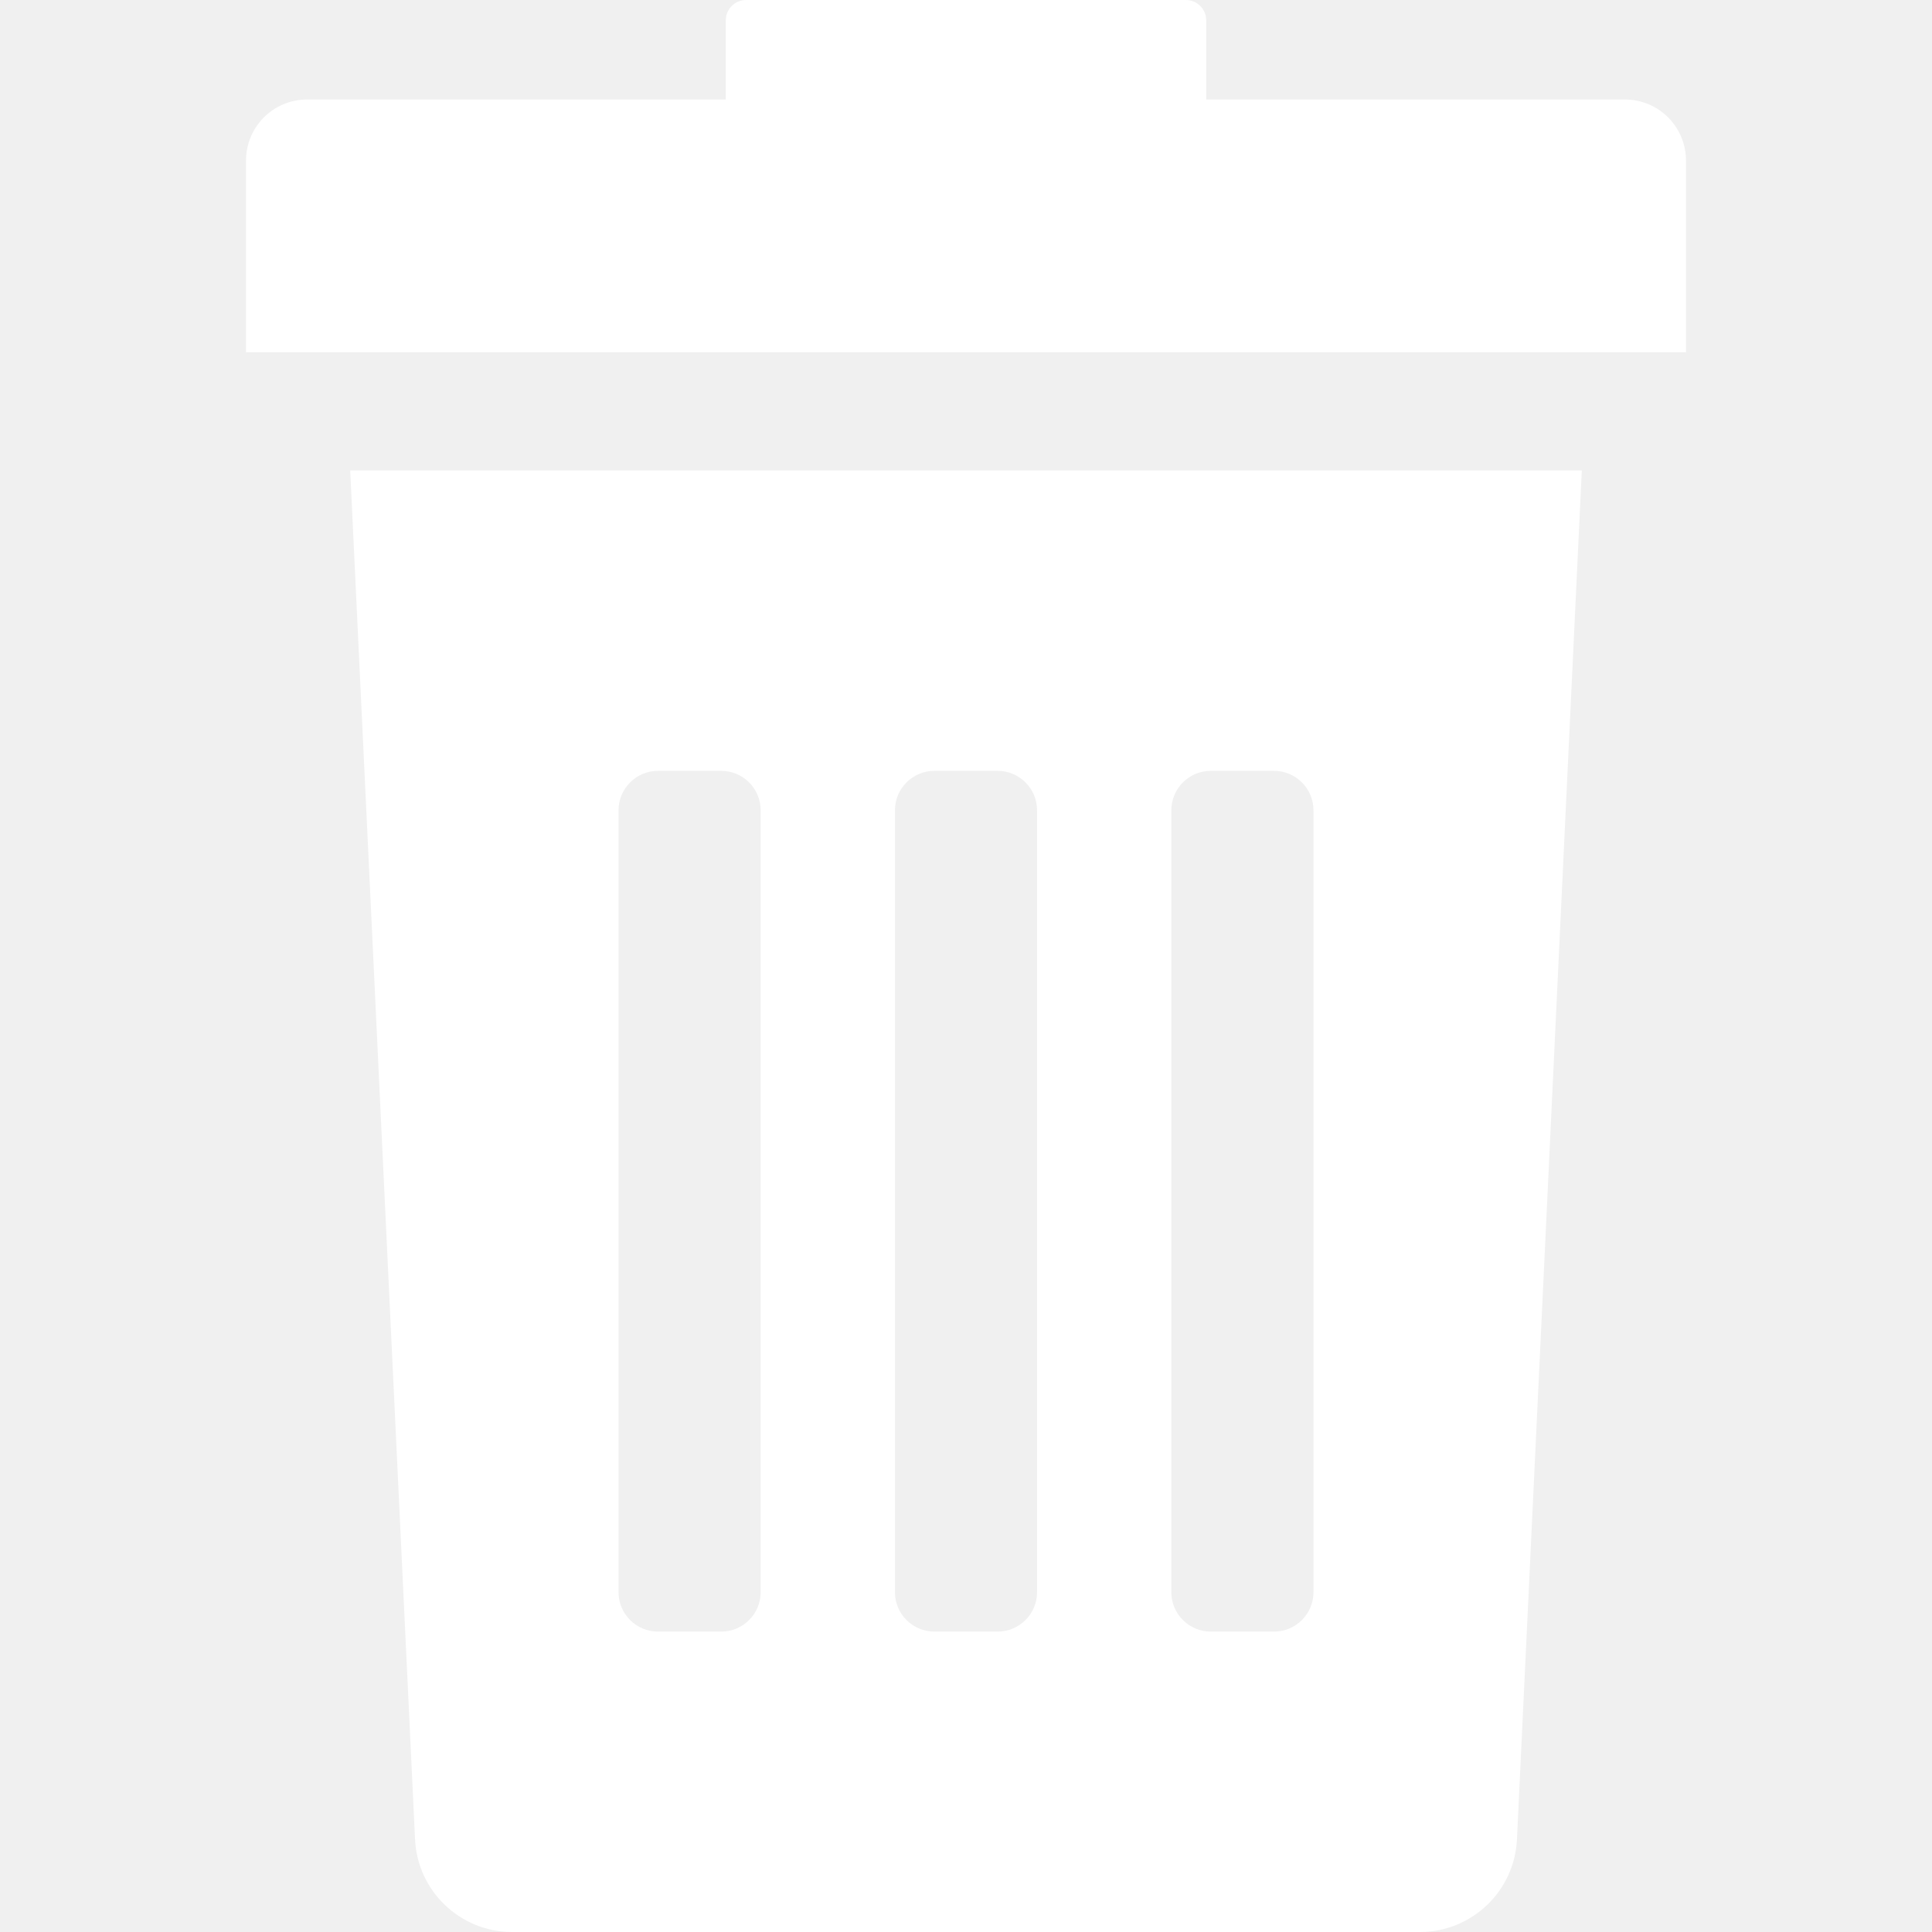
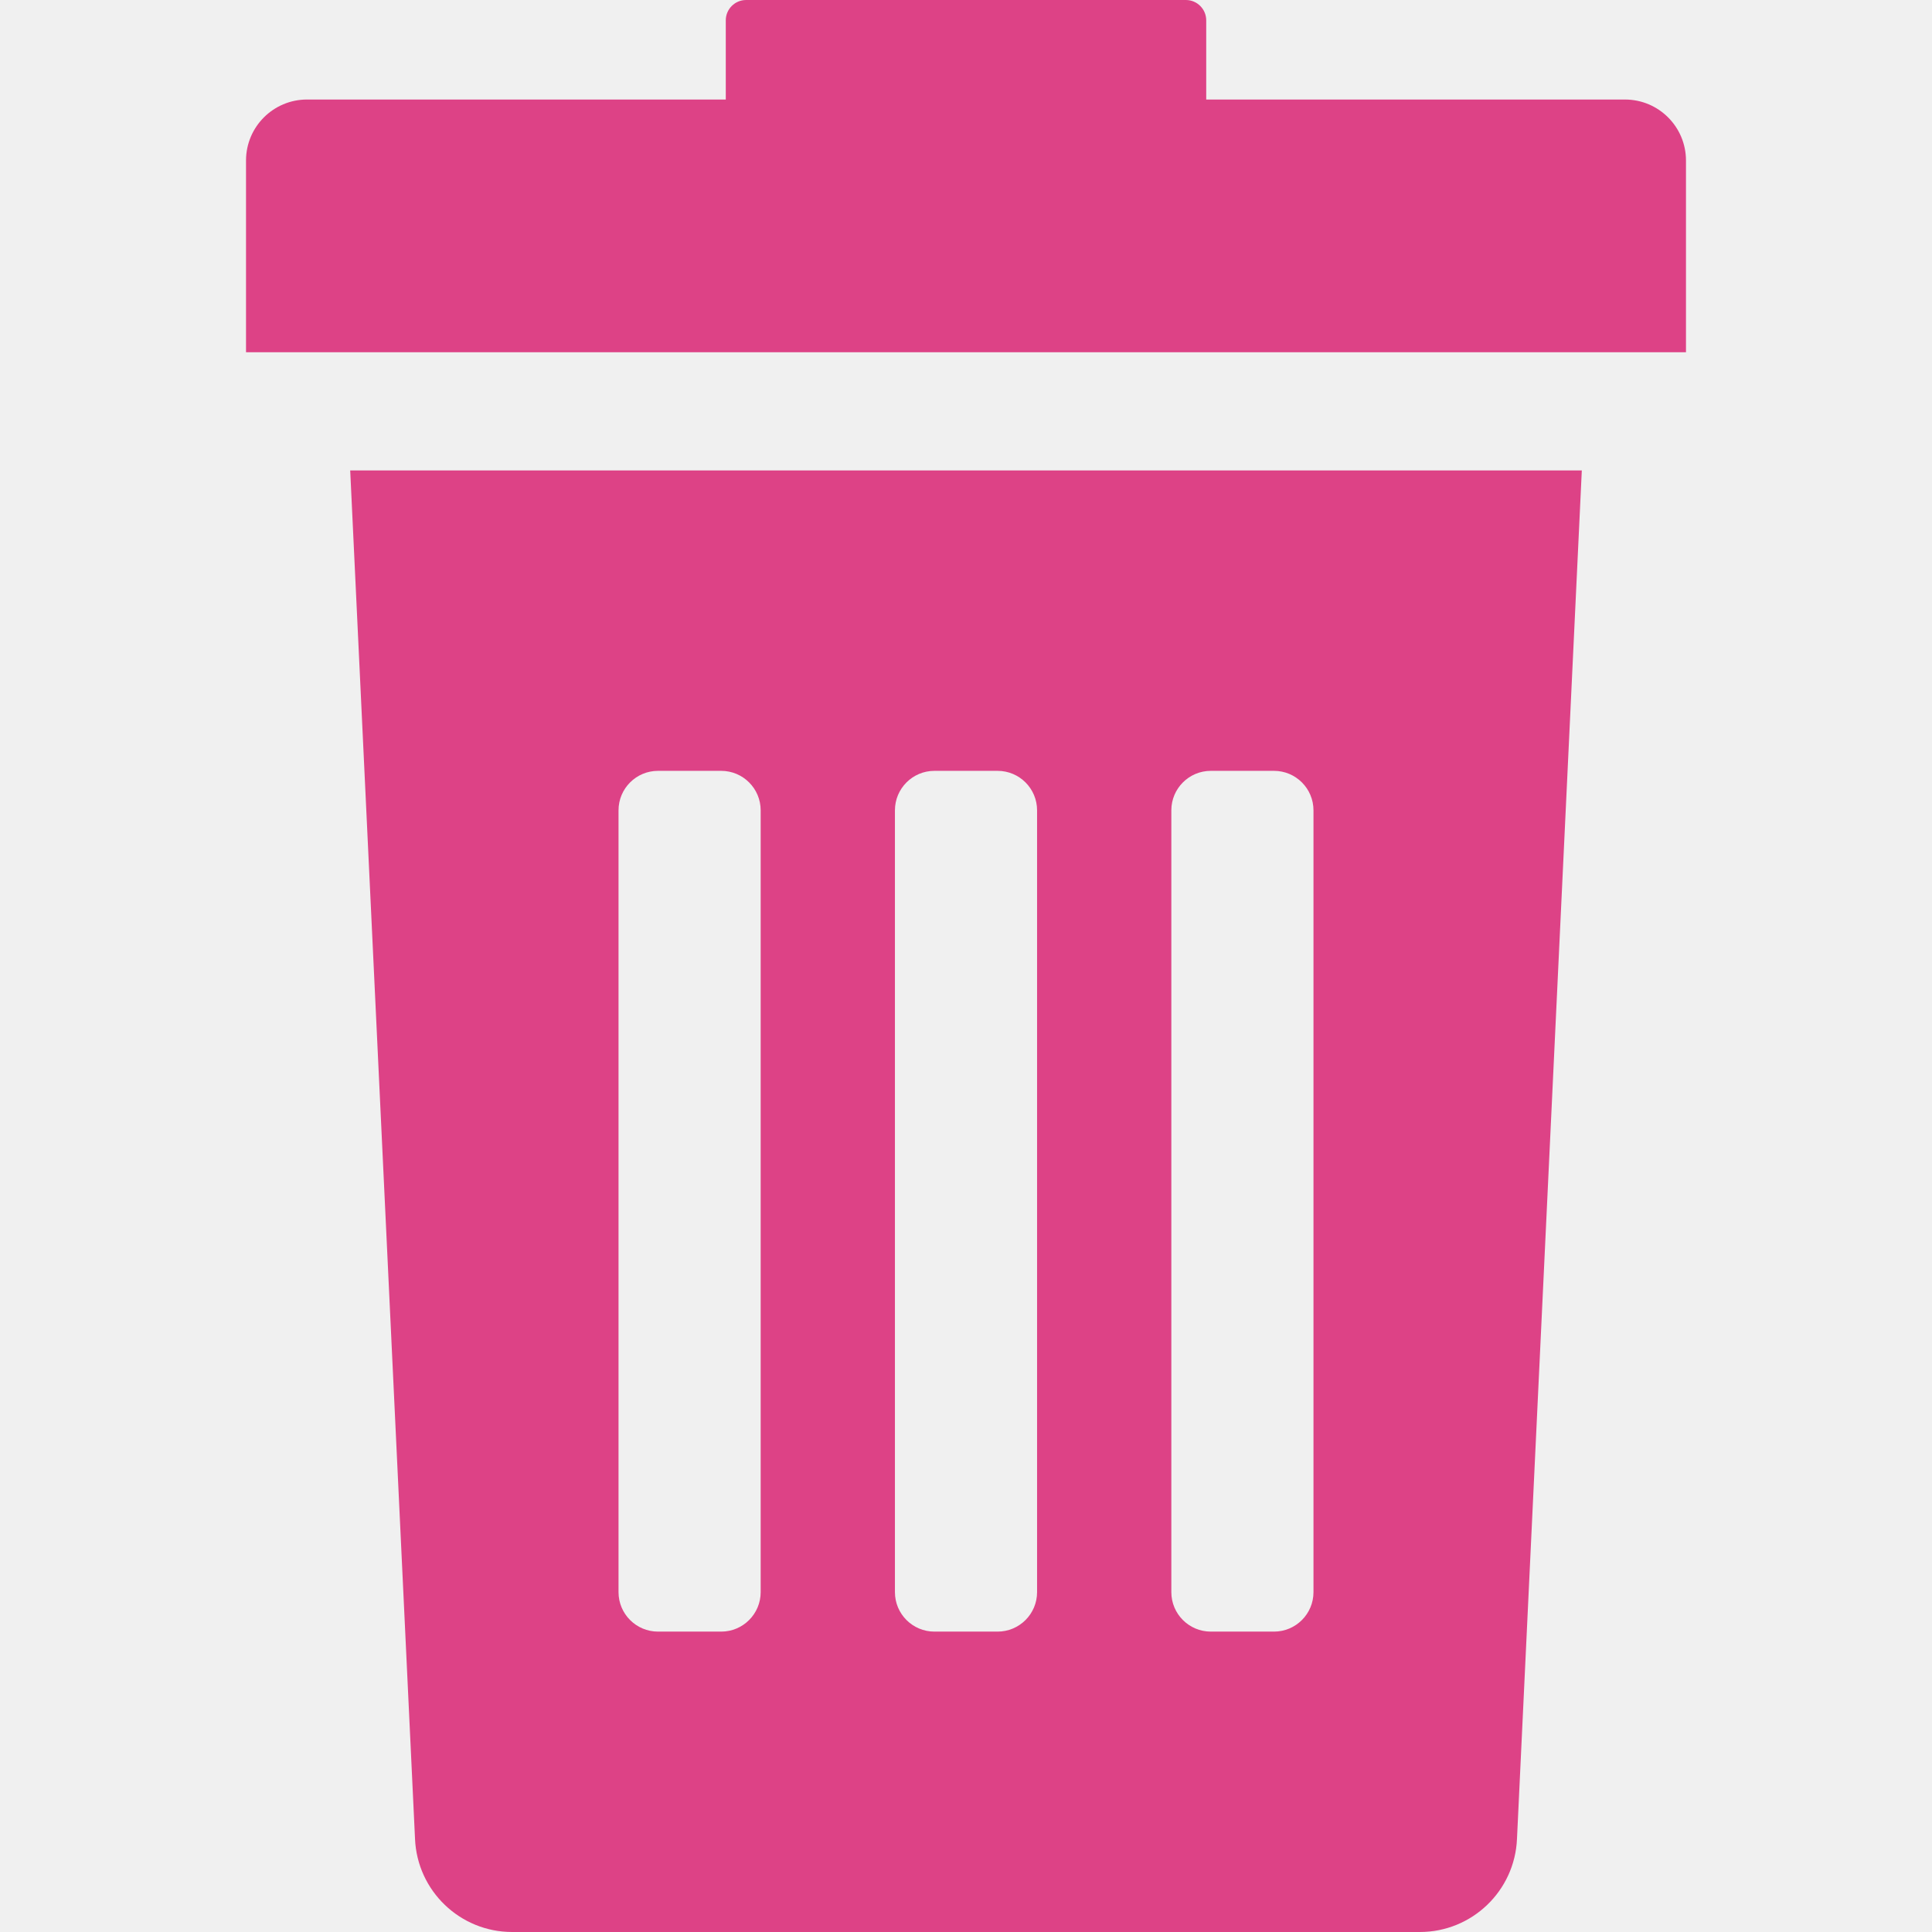
<svg xmlns="http://www.w3.org/2000/svg" version="1.1" id="Capa_1" x="0px" y="0px" width="408.483px" height="408.483px" viewBox="0 0 408.483 408.483" style="enable-background:new 0 0 408.483 408.483;" xml:space="preserve">
  <g>
    <g>
-       <path d="M87.748,388.784c0.461,11.01,9.521,19.699,20.539,19.699h191.911c11.018,0,20.078-8.689,20.539-19.699l13.705-289.316    H74.043L87.748,388.784z M247.655,171.329c0-4.61,3.738-8.349,8.35-8.349h13.355c4.609,0,8.35,3.738,8.35,8.349v165.293    c0,4.611-3.738,8.349-8.35,8.349h-13.355c-4.61,0-8.35-3.736-8.35-8.349V171.329z M189.216,171.329    c0-4.61,3.738-8.349,8.349-8.349h13.355c4.609,0,8.349,3.738,8.349,8.349v165.293c0,4.611-3.737,8.349-8.349,8.349h-13.355    c-4.61,0-8.349-3.736-8.349-8.349V171.329L189.216,171.329z M130.775,171.329c0-4.61,3.738-8.349,8.349-8.349h13.356    c4.61,0,8.349,3.738,8.349,8.349v165.293c0,4.611-3.738,8.349-8.349,8.349h-13.356c-4.61,0-8.349-3.736-8.349-8.349V171.329z" fill="#fff" />
-       <path d="M343.567,21.043h-88.535V4.305c0-2.377-1.927-4.305-4.305-4.305h-92.971c-2.377,0-4.304,1.928-4.304,4.305v16.737H64.916    c-7.125,0-12.9,5.776-12.9,12.901V74.47h304.451V33.944C356.467,26.819,350.692,21.043,343.567,21.043z" fill="#fff" />
+       <path d="M87.748,388.784c0.461,11.01,9.521,19.699,20.539,19.699h191.911c11.018,0,20.078-8.689,20.539-19.699l13.705-289.316    H74.043L87.748,388.784z M247.655,171.329c0-4.61,3.738-8.349,8.35-8.349h13.355c4.609,0,8.35,3.738,8.35,8.349v165.293    c0,4.611-3.738,8.349-8.35,8.349h-13.355c-4.61,0-8.35-3.736-8.35-8.349V171.329z M189.216,171.329    c0-4.61,3.738-8.349,8.349-8.349h13.355c4.609,0,8.349,3.738,8.349,8.349v165.293c0,4.611-3.737,8.349-8.349,8.349h-13.355    c-4.61,0-8.349-3.736-8.349-8.349V171.329L189.216,171.329z M130.775,171.329c0-4.61,3.738-8.349,8.349-8.349h13.356    c4.61,0,8.349,3.738,8.349,8.349v165.293c0,4.611-3.738,8.349-8.349,8.349h-13.356c-4.61,0-8.349-3.736-8.349-8.349V171.329z" fill="#dd4286" />
+       <path d="M343.567,21.043h-88.535V4.305c0-2.377-1.927-4.305-4.305-4.305h-92.971c-2.377,0-4.304,1.928-4.304,4.305v16.737H64.916    c-7.125,0-12.9,5.776-12.9,12.901V74.47h304.451V33.944C356.467,26.819,350.692,21.043,343.567,21.043z" fill="#dd4286" />
    </g>
  </g>
</svg>
